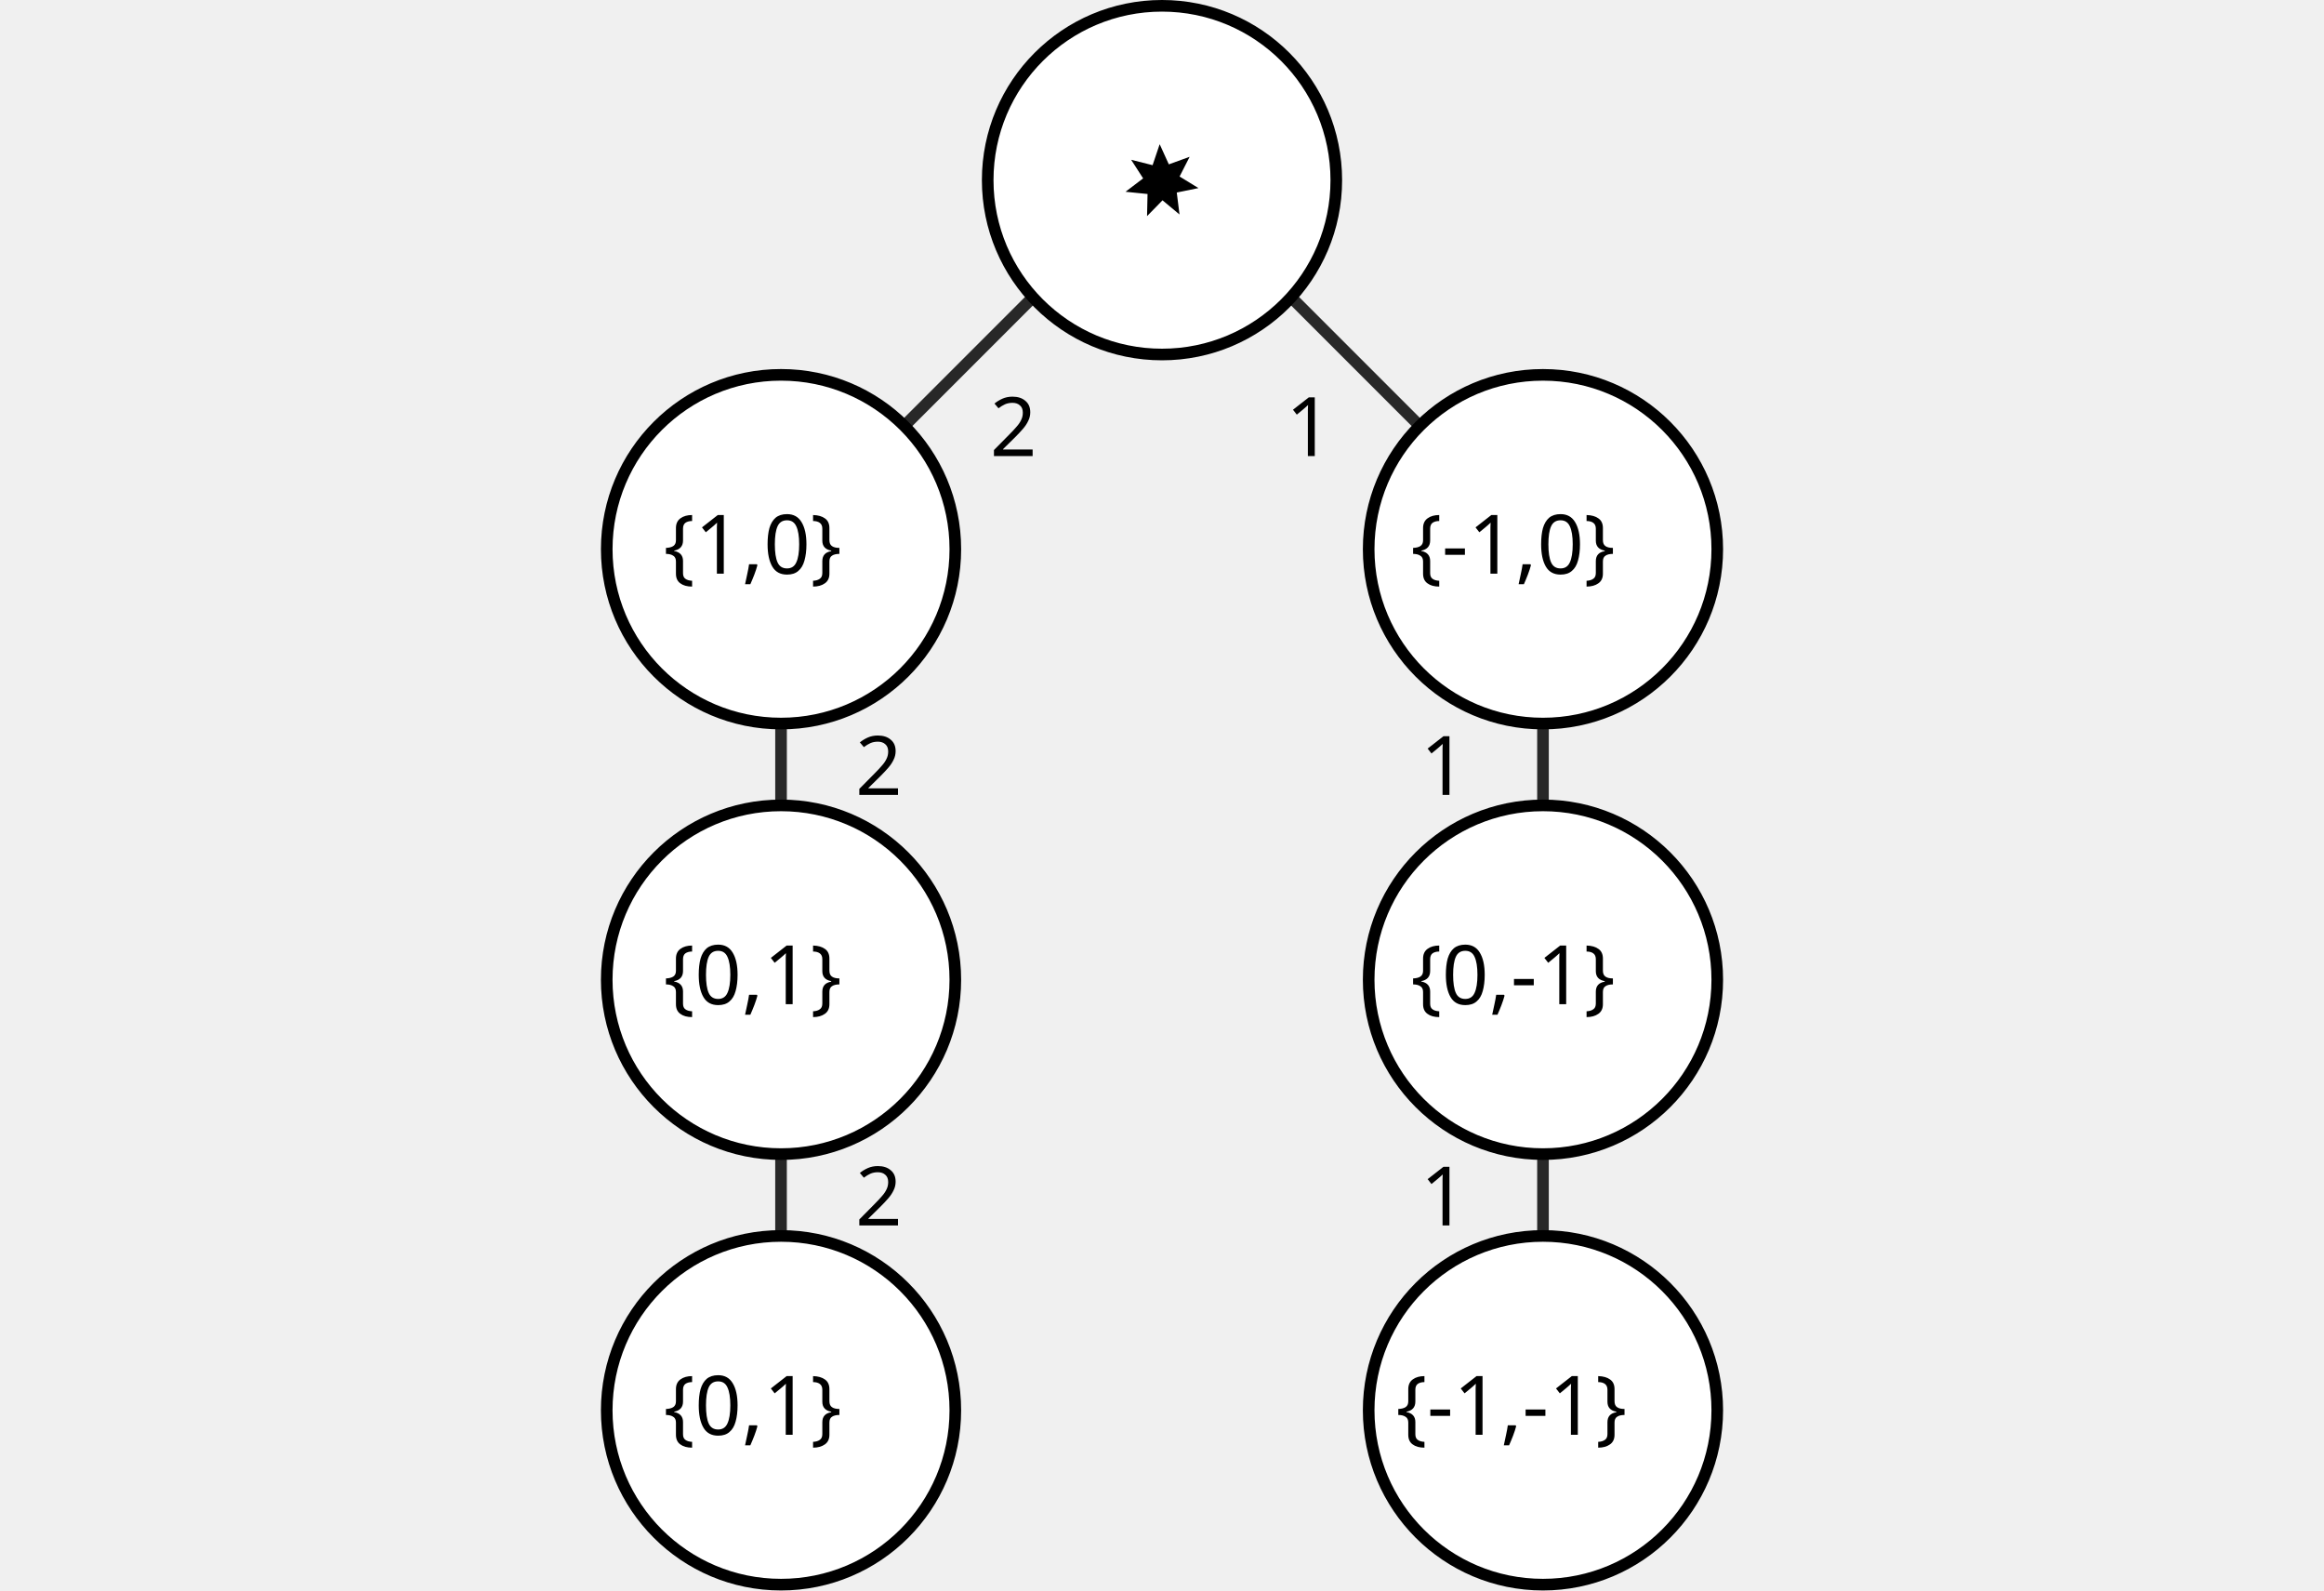
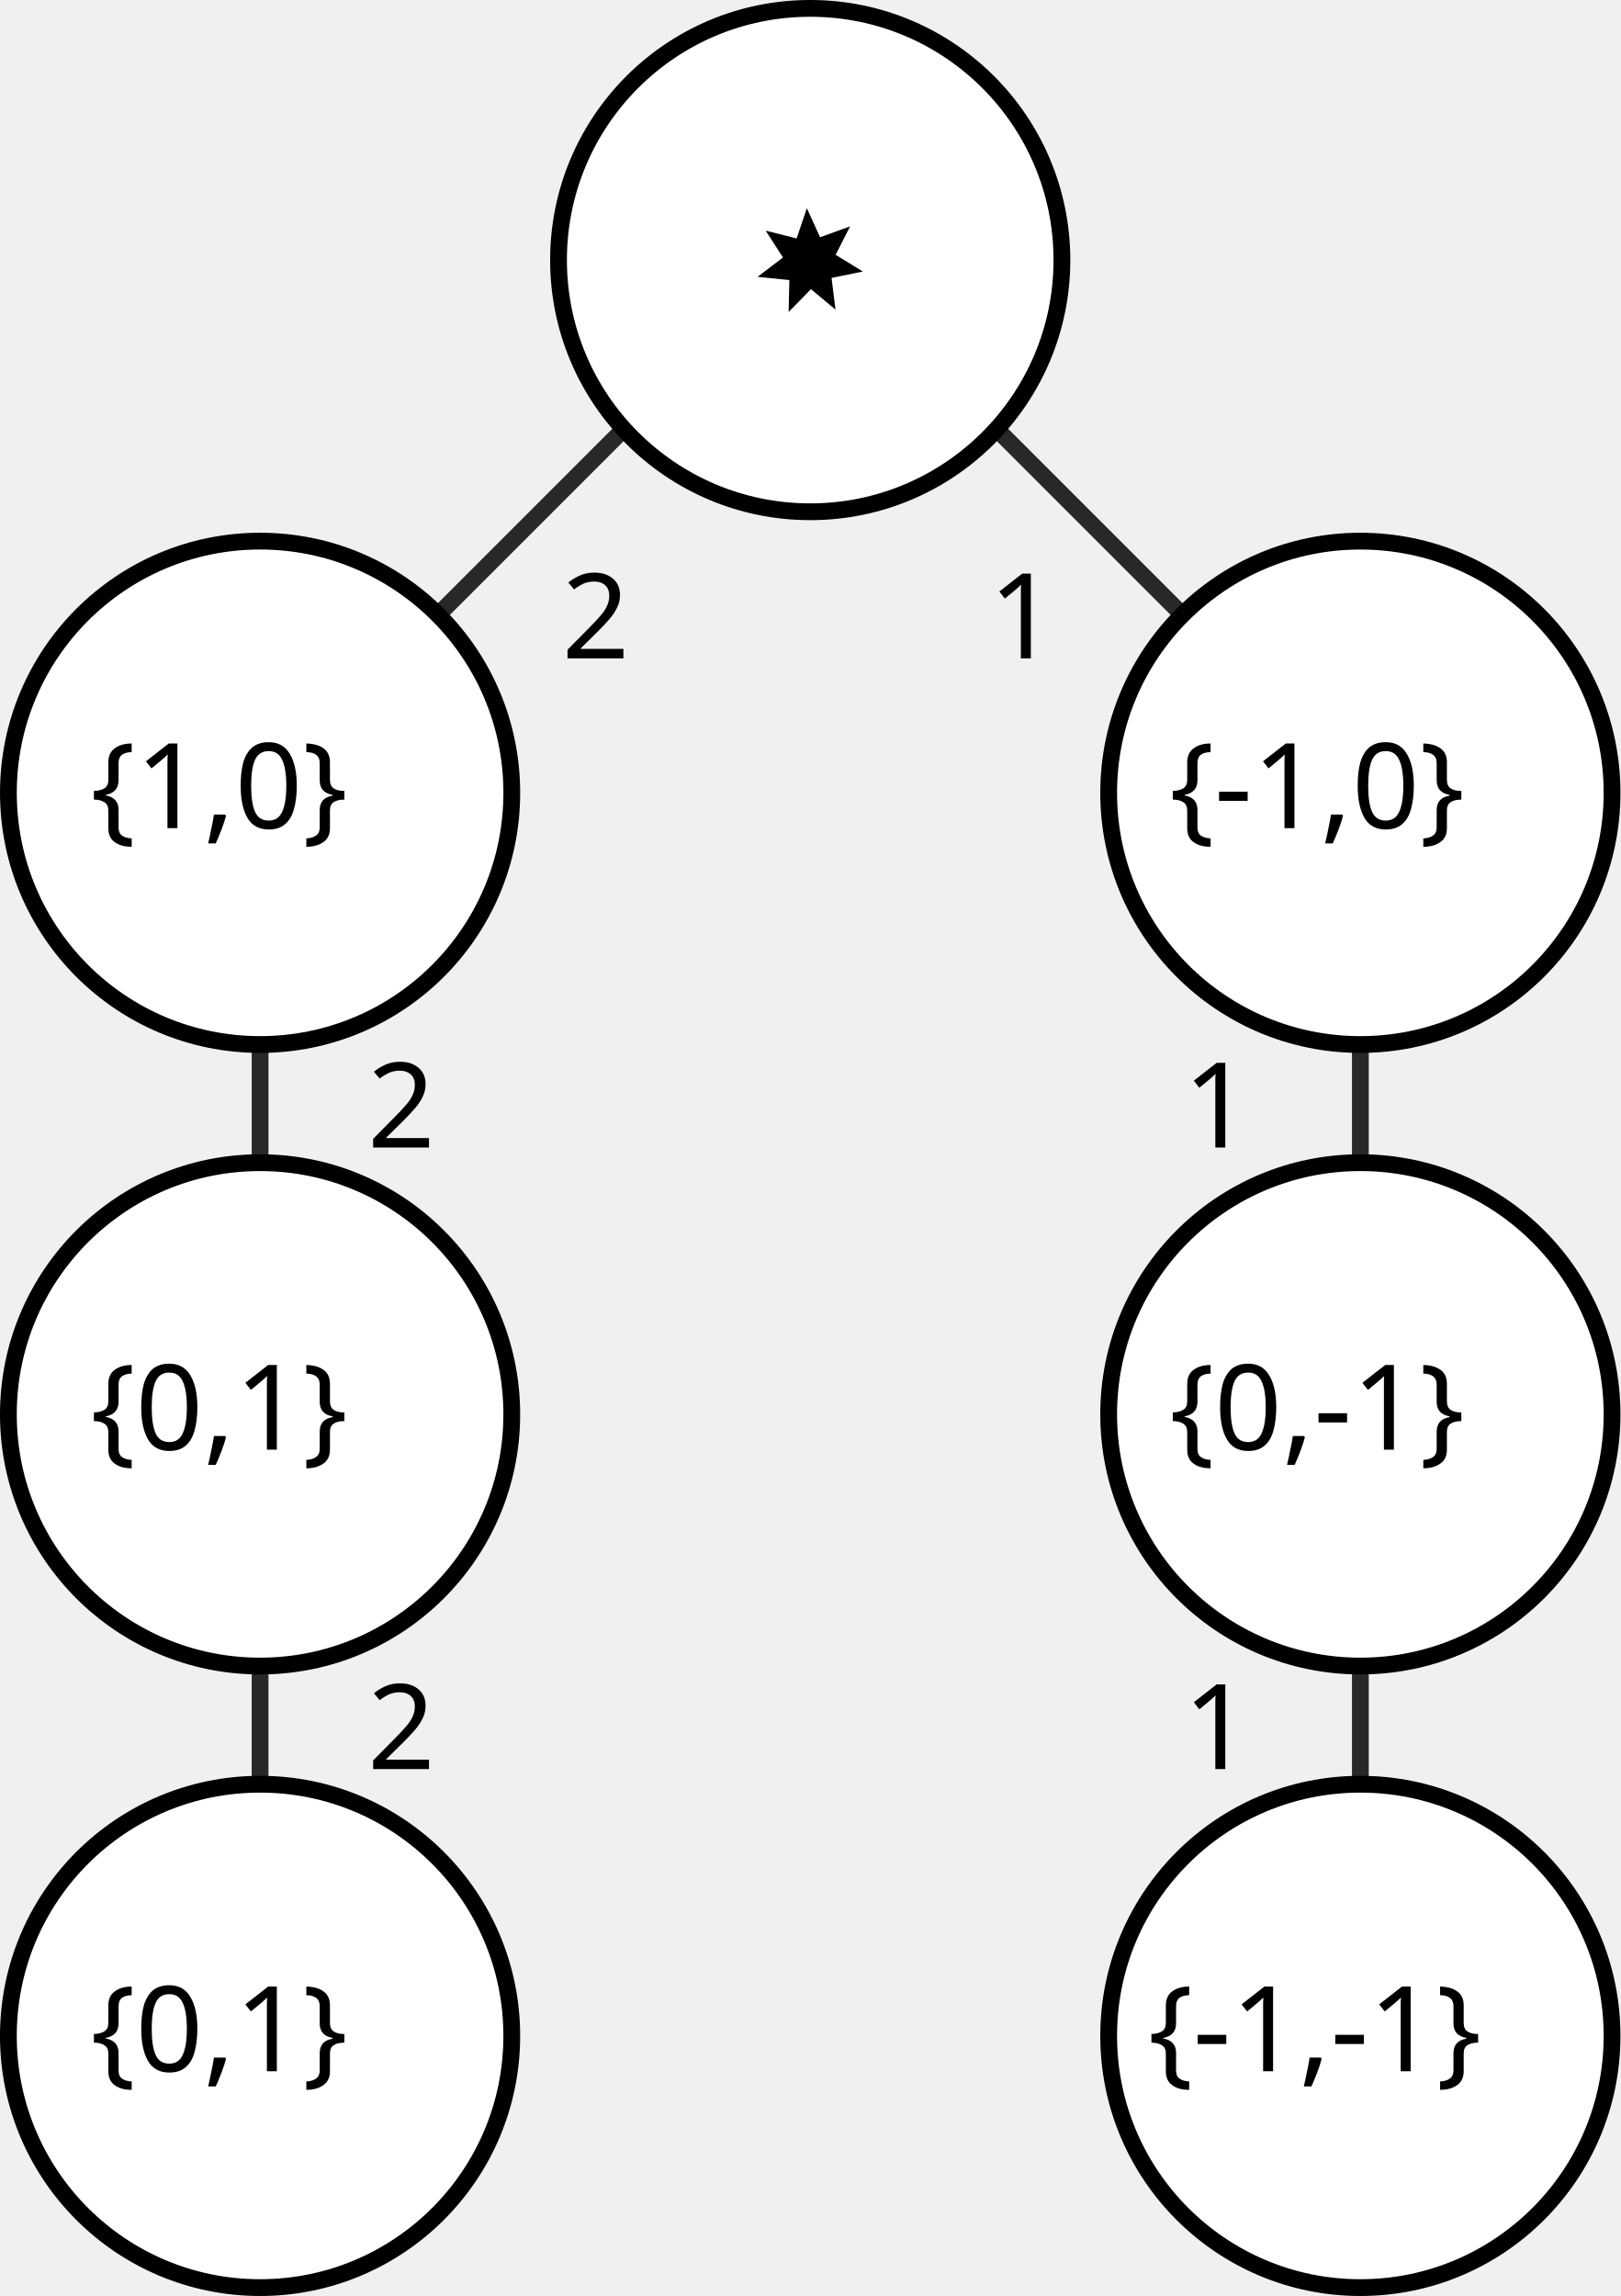
- <svg xmlns="http://www.w3.org/2000/svg" width="200mm" height="136.834mm" viewBox="0 0 200 136.834" version="1.1" id="svg8">
+ <svg xmlns="http://www.w3.org/2000/svg" width="96.572mm" height="136.834mm" viewBox="0 0 96.572 136.834" version="1.1" id="svg8">
  <defs id="defs2" />
-   <g id="layer1" transform="translate(-41.83334,-68.44045)">
+   <g id="layer1" transform="translate(-93.5475,-68.44045)">
    <rect style="fill:#000000;fill-opacity:0.835;stroke-width:0.038" id="rect1085" width="1" height="47" x="-159.414" y="-41.253" ry="0.144" transform="matrix(-0.7071068,-0.7071068,-0.7071068,0.7071068,0,0)" />
    <rect ry="0.101" y="117.711" x="108.548" height="33" width="1" id="rect1022" style="fill:#000000;fill-opacity:0.835;stroke-width:0.032" />
    <rect style="fill:#000000;fill-opacity:0.835;stroke-width:0.032" id="rect1024" width="1" height="33" x="108.547" y="154.753" ry="0.101" />
    <circle style="fill:#ffffff;fill-opacity:1;stroke:#000000;stroke-width:1" id="circle14" cx="109.048" cy="115.69" r="15" />
    <text xml:space="preserve" style="font-style:normal;font-variant:normal;font-weight:normal;font-stretch:normal;font-size:10.583px;line-height:1.25;font-family:NoodleScript;-inkscape-font-specification:NoodleScript;letter-spacing:0px;word-spacing:0px;fill:#000000;fill-opacity:1;stroke:none;stroke-width:0.265" x="98.941" y="117.795" id="text869">
      <tspan id="tspan867" x="98.941" y="117.795" style="font-size:7.056px;stroke-width:0.265">{1,0}</tspan>
    </text>
    <circle r="15" cy="152.732" cx="109.047" id="circle876" style="fill:#ffffff;fill-opacity:1;stroke:#000000;stroke-width:1" />
    <text id="text880" y="154.837" x="98.941" style="font-style:normal;font-variant:normal;font-weight:normal;font-stretch:normal;font-size:10.583px;line-height:1.25;font-family:NoodleScript;-inkscape-font-specification:NoodleScript;letter-spacing:0px;word-spacing:0px;fill:#000000;fill-opacity:1;stroke:none;stroke-width:0.265" xml:space="preserve">
      <tspan style="font-size:7.056px;stroke-width:0.265" y="154.837" x="98.941" id="tspan878">{0,1}</tspan>
    </text>
    <circle style="fill:#ffffff;fill-opacity:1;stroke:#000000;stroke-width:1" id="circle886" cx="109.047" cy="189.774" r="15" />
    <text xml:space="preserve" style="font-style:normal;font-variant:normal;font-weight:normal;font-stretch:normal;font-size:10.583px;line-height:1.25;font-family:NoodleScript;-inkscape-font-specification:NoodleScript;letter-spacing:0px;word-spacing:0px;fill:#000000;fill-opacity:1;stroke:none;stroke-width:0.265" x="98.941" y="191.879" id="text890">
      <tspan id="tspan888" x="98.941" y="191.879" style="font-size:7.056px;stroke-width:0.265">{0,1}</tspan>
    </text>
    <rect transform="rotate(-45)" ry="0.144" y="159.329" x="41.169" height="47" width="1" id="rect1151" style="fill:#000000;fill-opacity:0.835;stroke-width:0.038" />
    <rect style="fill:#000000;fill-opacity:0.835;stroke-width:0.032" id="rect1153" width="1" height="33" x="-175.12" y="117.711" ry="0.101" transform="scale(-1,1)" />
    <rect ry="0.101" y="154.753" x="-175.12" height="33" width="1" id="rect1155" style="fill:#000000;fill-opacity:0.835;stroke-width:0.032" transform="scale(-1,1)" />
    <circle r="15" cy="115.691" cx="174.619" id="circle968" style="fill:#ffffff;fill-opacity:1;stroke:#000000;stroke-width:1" />
    <text id="text972" y="117.796" x="163.238" style="font-style:normal;font-variant:normal;font-weight:normal;font-stretch:normal;font-size:10.583px;line-height:1.25;font-family:NoodleScript;-inkscape-font-specification:NoodleScript;letter-spacing:0px;word-spacing:0px;fill:#000000;fill-opacity:1;stroke:none;stroke-width:0.265" xml:space="preserve">
      <tspan style="font-size:7.056px;stroke-width:0.265" y="117.796" x="163.238" id="tspan970">{-1,0}</tspan>
    </text>
    <circle style="fill:#ffffff;fill-opacity:1;stroke:#000000;stroke-width:1" id="circle976" cx="174.619" cy="152.732" r="15" />
    <text xml:space="preserve" style="font-style:normal;font-variant:normal;font-weight:normal;font-stretch:normal;font-size:10.583px;line-height:1.25;font-family:NoodleScript;-inkscape-font-specification:NoodleScript;letter-spacing:0px;word-spacing:0px;fill:#000000;fill-opacity:1;stroke:none;stroke-width:0.265" x="163.238" y="154.837" id="text980">
      <tspan id="tspan978" x="163.238" y="154.837" style="font-size:7.056px;stroke-width:0.265">{0,-1}</tspan>
    </text>
    <circle r="15" cy="189.774" cx="174.619" id="circle984" style="fill:#ffffff;fill-opacity:1;stroke:#000000;stroke-width:1" />
    <text id="text988" y="191.879" x="161.964" style="font-style:normal;font-variant:normal;font-weight:normal;font-stretch:normal;font-size:10.583px;line-height:1.25;font-family:NoodleScript;-inkscape-font-specification:NoodleScript;letter-spacing:0px;word-spacing:0px;fill:#000000;fill-opacity:1;stroke:none;stroke-width:0.265" xml:space="preserve">
      <tspan style="font-size:7.056px;stroke-width:0.265" y="191.879" x="161.964" id="tspan986">{-1,-1}</tspan>
    </text>
    <circle style="fill:#ffffff;fill-opacity:1;stroke:#000000;stroke-width:1" id="path10" cx="141.833" cy="83.94" r="15" />
    <path style="fill:#000000;fill-opacity:1;stroke:none;stroke-width:0.321" id="path1036" d="m 143.34,86.893 -1.462,-1.22 -1.331,1.361 0.042,-1.903 -1.894,-0.192 1.514,-1.153 -1.031,-1.6 1.846,0.465 0.609,-1.804 0.788,1.733 1.79,-0.649 -0.864,1.696 1.623,0.995 -1.865,0.382 z" />
    <text xml:space="preserve" style="font-style:normal;font-variant:normal;font-weight:normal;font-stretch:normal;font-size:10.583px;line-height:1.25;font-family:NoodleScript;-inkscape-font-specification:NoodleScript;letter-spacing:0px;word-spacing:0px;fill:#000000;fill-opacity:1;stroke:none;stroke-width:0.265" x="127.029" y="107.676" id="text1307">
      <tspan id="tspan1305" x="127.029" y="107.676" style="font-size:7.056px;stroke-width:0.265">2</tspan>
    </text>
    <text id="text1311" y="136.83" x="115.441" style="font-style:normal;font-variant:normal;font-weight:normal;font-stretch:normal;font-size:10.583px;line-height:1.25;font-family:NoodleScript;-inkscape-font-specification:NoodleScript;letter-spacing:0px;word-spacing:0px;fill:#000000;fill-opacity:1;stroke:none;stroke-width:0.265" xml:space="preserve">
      <tspan style="font-size:7.056px;stroke-width:0.265" y="136.83" x="115.441" id="tspan1309">2</tspan>
    </text>
    <text xml:space="preserve" style="font-style:normal;font-variant:normal;font-weight:normal;font-stretch:normal;font-size:10.583px;line-height:1.25;font-family:NoodleScript;-inkscape-font-specification:NoodleScript;letter-spacing:0px;word-spacing:0px;fill:#000000;fill-opacity:1;stroke:none;stroke-width:0.265" x="115.441" y="173.871" id="text1345">
      <tspan id="tspan1343" x="115.441" y="173.871" style="font-size:7.056px;stroke-width:0.265">2</tspan>
    </text>
    <text id="text1357" y="107.676" x="152.482" style="font-style:normal;font-variant:normal;font-weight:normal;font-stretch:normal;font-size:10.583px;line-height:1.25;font-family:NoodleScript;-inkscape-font-specification:NoodleScript;letter-spacing:0px;word-spacing:0px;fill:#000000;fill-opacity:1;stroke:none;stroke-width:0.265" xml:space="preserve">
      <tspan style="font-size:7.056px;stroke-width:0.265" y="107.676" x="152.482" id="tspan1355">1</tspan>
    </text>
    <text xml:space="preserve" style="font-style:normal;font-variant:normal;font-weight:normal;font-stretch:normal;font-size:10.583px;line-height:1.25;font-family:NoodleScript;-inkscape-font-specification:NoodleScript;letter-spacing:0px;word-spacing:0px;fill:#000000;fill-opacity:1;stroke:none;stroke-width:0.265" x="164.071" y="136.83" id="text1361">
      <tspan id="tspan1359" x="164.071" y="136.83" style="font-size:7.056px;stroke-width:0.265">1</tspan>
    </text>
    <text id="text1365" y="173.871" x="164.071" style="font-style:normal;font-variant:normal;font-weight:normal;font-stretch:normal;font-size:10.583px;line-height:1.25;font-family:NoodleScript;-inkscape-font-specification:NoodleScript;letter-spacing:0px;word-spacing:0px;fill:#000000;fill-opacity:1;stroke:none;stroke-width:0.265" xml:space="preserve">
      <tspan style="font-size:7.056px;stroke-width:0.265" y="173.871" x="164.071" id="tspan1363">1</tspan>
    </text>
  </g>
</svg>
